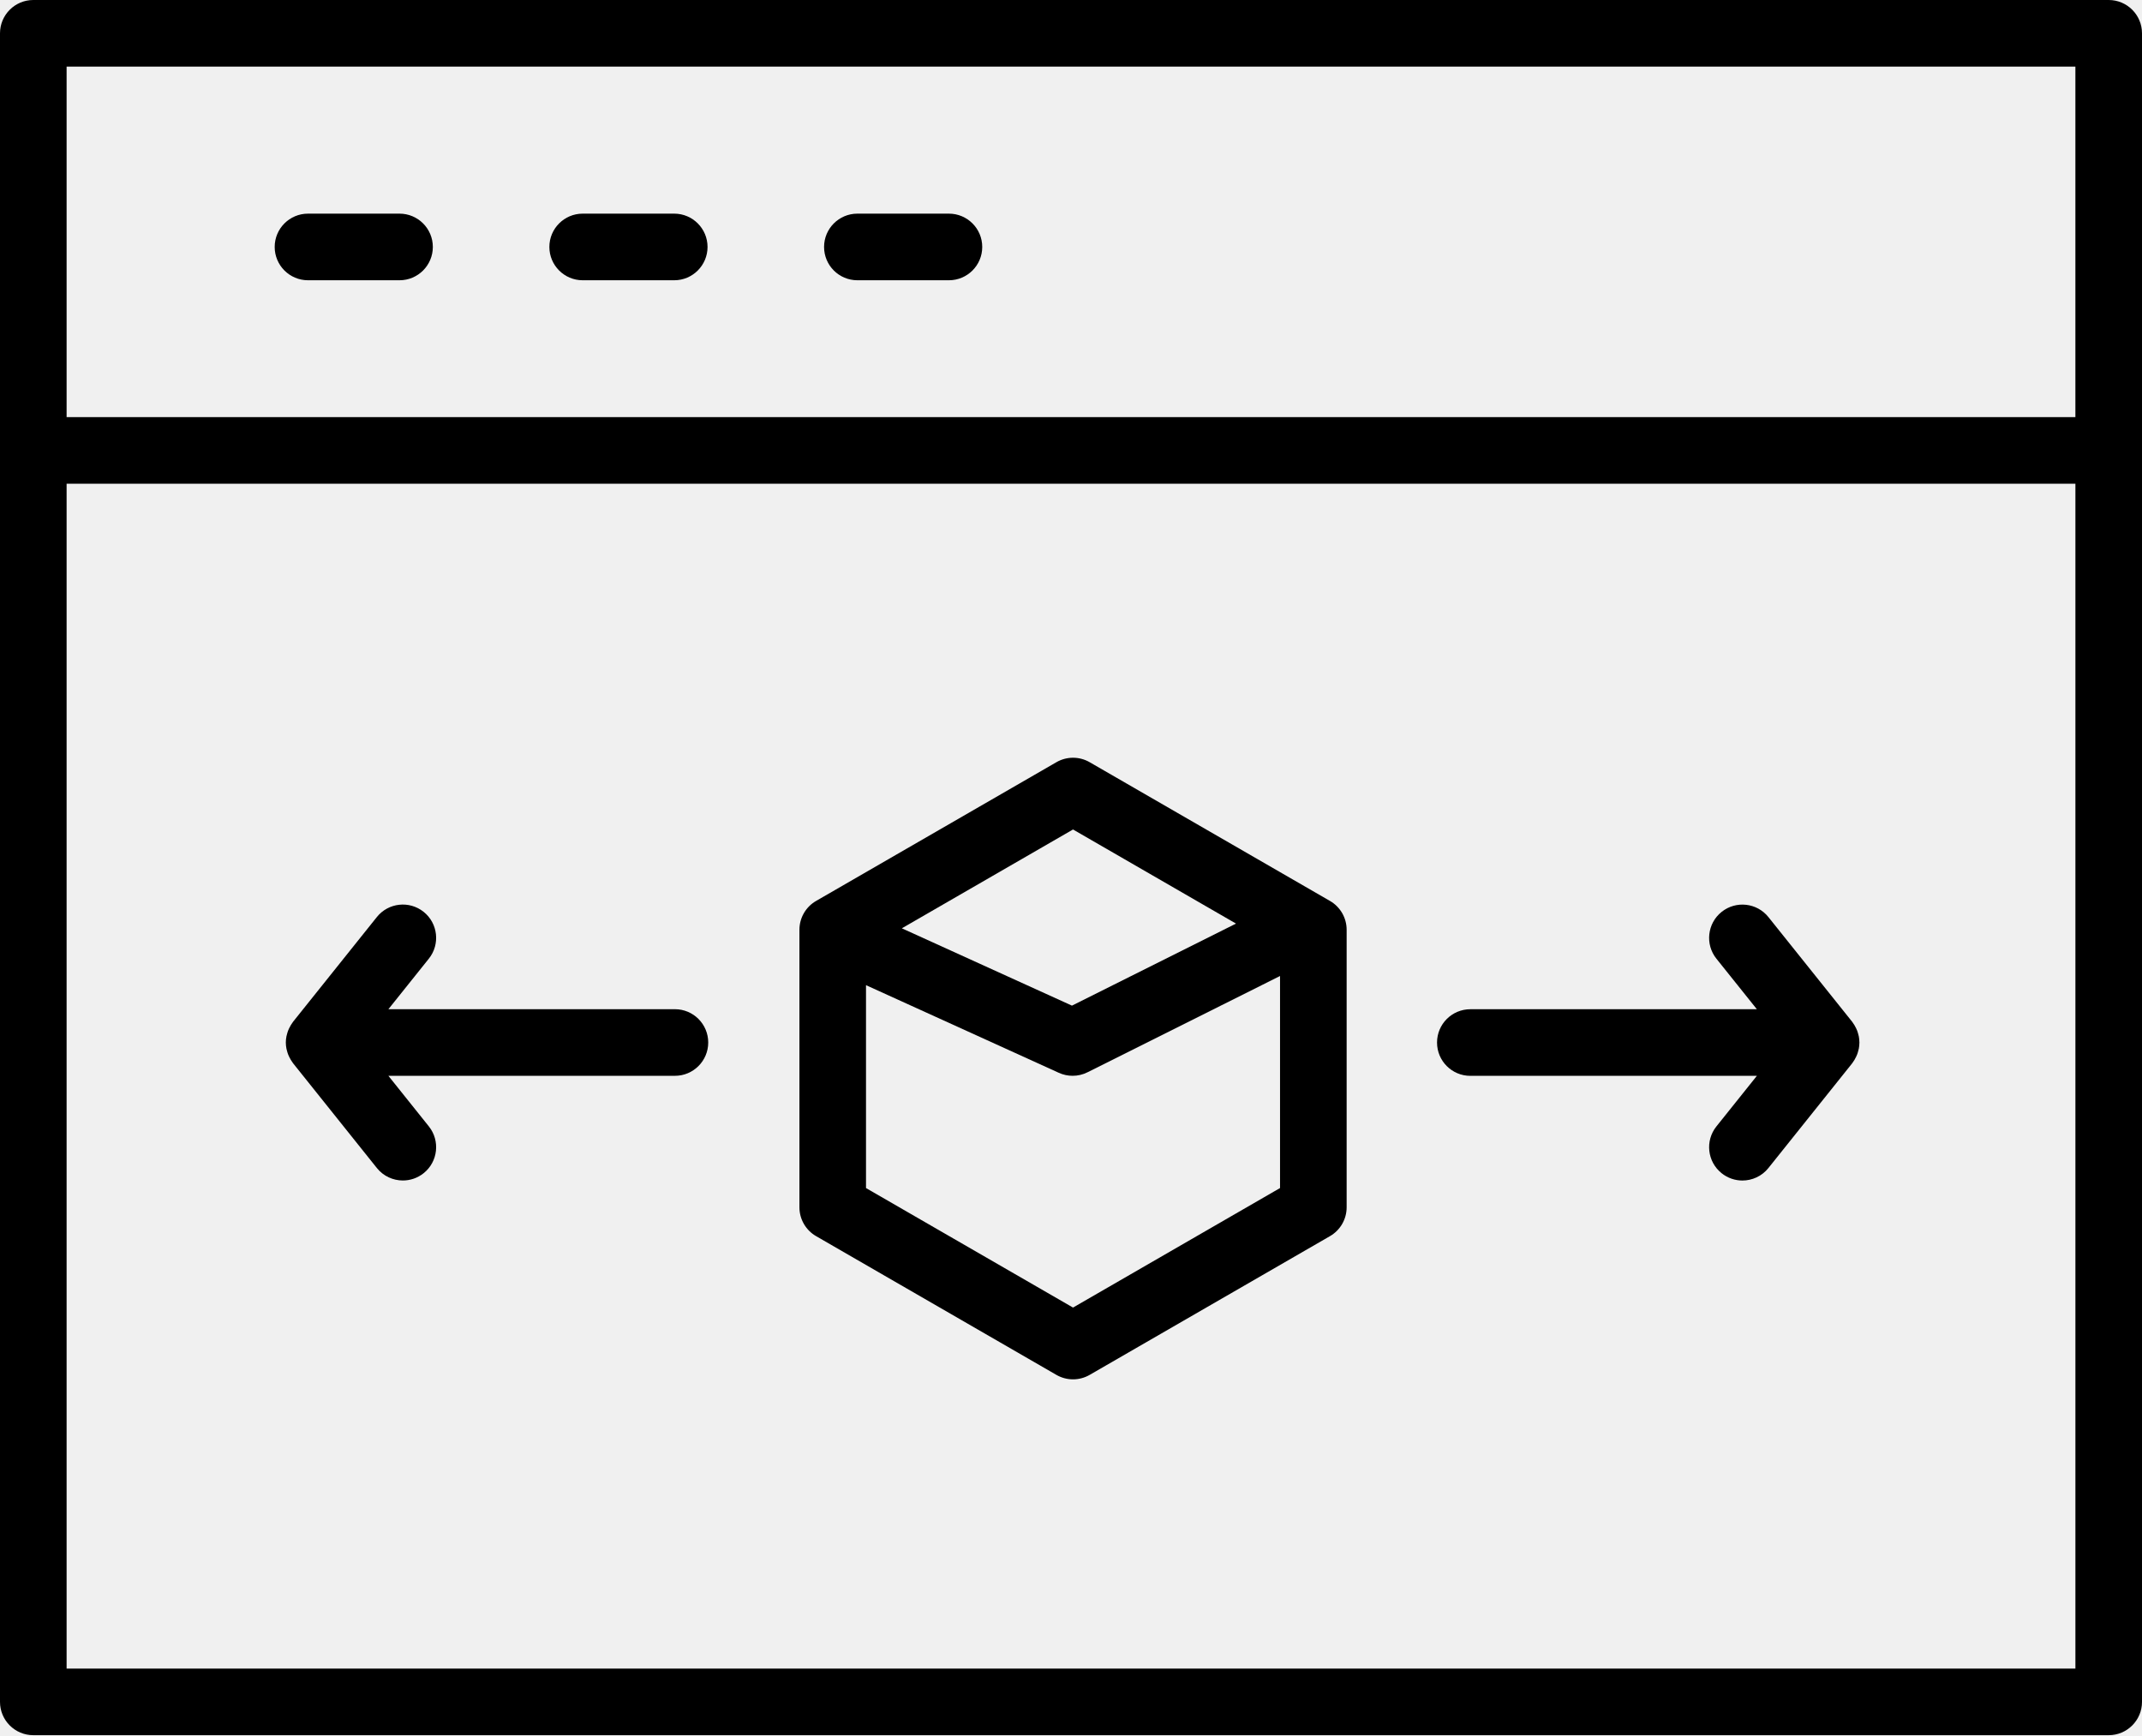
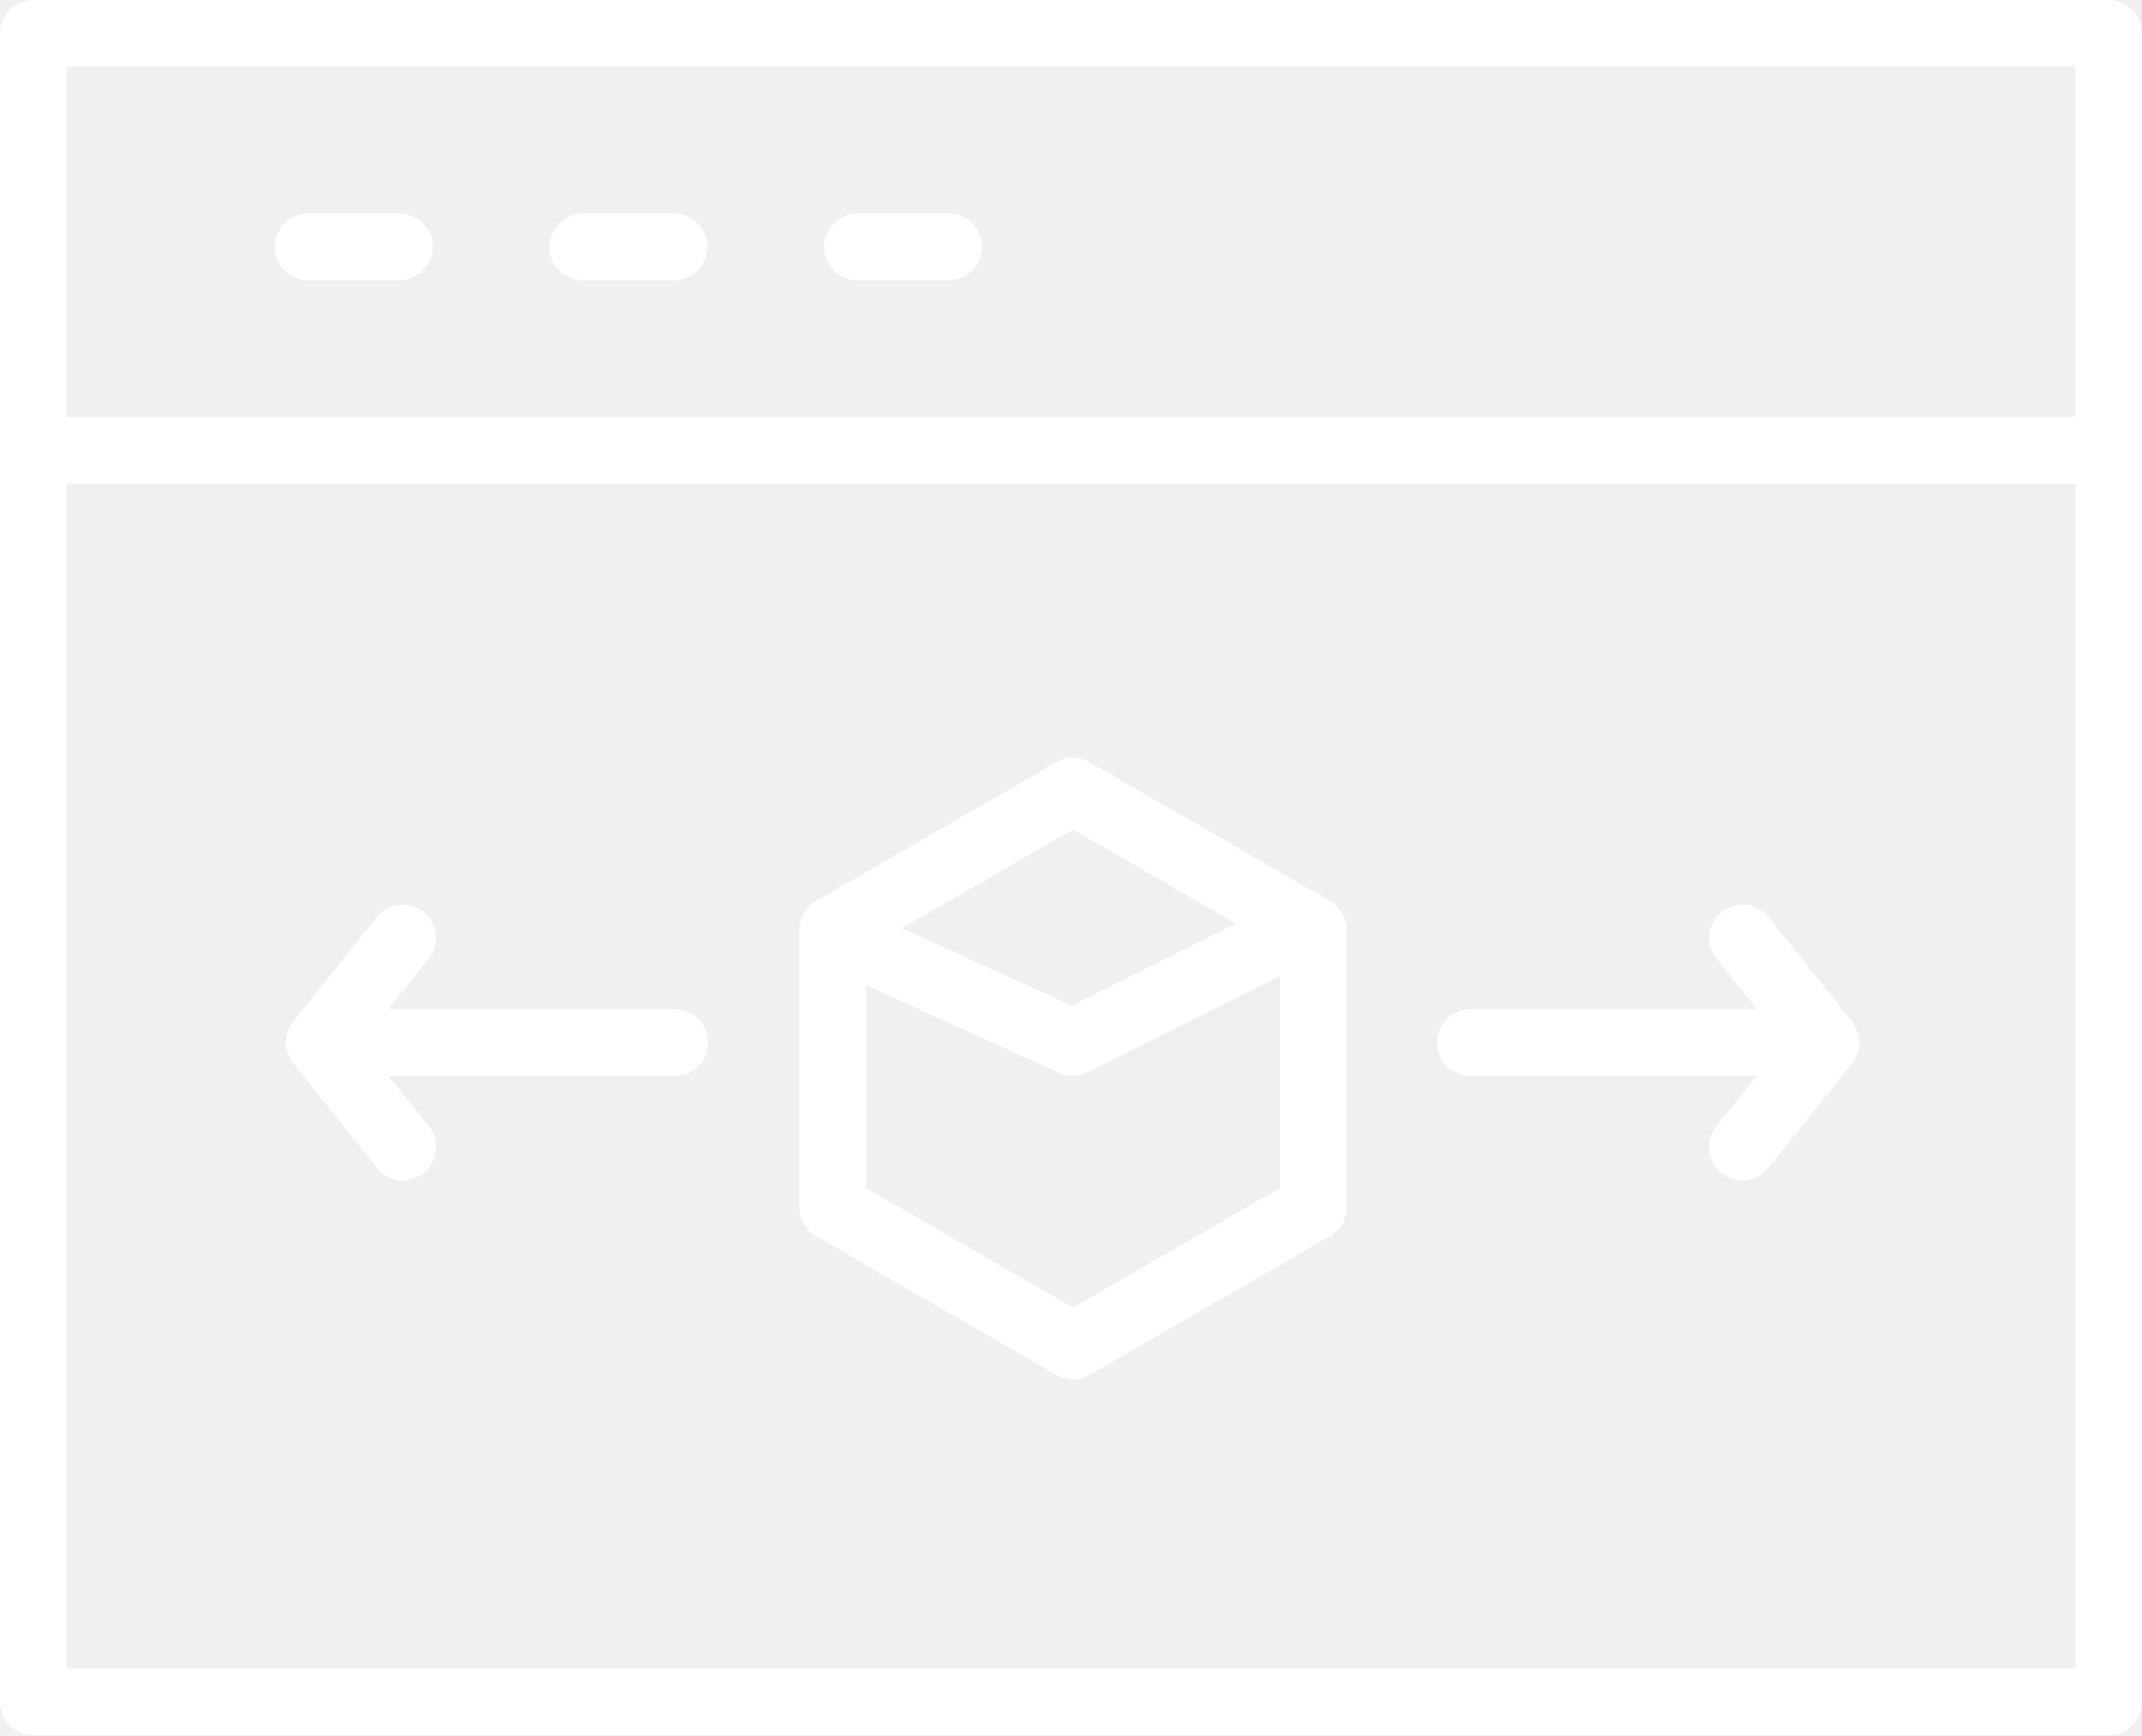
<svg xmlns="http://www.w3.org/2000/svg" version="1.1" x="0px" y="0px" width="137.253px" height="111.178px" viewBox="0 0 137.253 111.178" enable-background="new 0 0 137.253 111.178" xml:space="preserve">
  <g>
-     <path d="M135.119,0H2.134C0.956,0,0,0.956,0,2.134v106.91c0,1.179,0.956,2.134,2.134,2.134h132.985   c1.179,0,2.134-0.955,2.134-2.134V2.134C137.253,0.956,136.298,0,135.119,0z M132.985,4.268v22.459H4.268V4.268H132.985z    M4.268,106.91V30.995h128.718v75.916H4.268z" />
-     <path d="M19.735,17.957h5.866c1.178,0,2.134-0.956,2.134-2.134s-0.956-2.134-2.134-2.134h-5.866c-1.178,0-2.134,0.956-2.134,2.134   S18.557,17.957,19.735,17.957z" />
-     <path d="M37.336,17.957h5.867c1.178,0,2.134-0.956,2.134-2.134s-0.956-2.134-2.134-2.134h-5.867c-1.178,0-2.134,0.956-2.134,2.134   S36.158,17.957,37.336,17.957z" />
-     <path d="M54.938,17.957h5.867c1.178,0,2.134-0.956,2.134-2.134s-0.956-2.134-2.134-2.134h-5.867c-1.178,0-2.134,0.956-2.134,2.134   S53.759,17.957,54.938,17.957z" />
-     <path d="M85.222,57.726l-15.399-8.889c-0.66-0.382-1.473-0.381-2.133,0l-15.398,8.889c-0.66,0.381-1.067,1.085-1.067,1.848v17.78   c0,0.763,0.407,1.467,1.067,1.848l15.398,8.89c0.33,0.19,0.699,0.286,1.067,0.286s0.736-0.096,1.066-0.286l15.399-8.89   c0.66-0.381,1.067-1.085,1.067-1.848v-17.78C86.289,58.811,85.882,58.106,85.222,57.726z M68.756,53.147L79.2,59.177l-10.513,5.256   l-10.899-4.954L68.756,53.147z M68.756,83.779l-13.265-7.657v-13l12.357,5.616c0.281,0.128,0.582,0.191,0.883,0.191   c0.327,0,0.654-0.075,0.954-0.226l12.336-6.168v13.586L68.756,83.779z" />
-     <path d="M43.248,64.662h-18.36l2.591-3.238c0.736-0.92,0.587-2.263-0.333-2.999c-0.921-0.736-2.264-0.587-2.999,0.333l-5.365,6.705   c-0.02,0.024-0.033,0.052-0.052,0.077c-0.033,0.046-0.064,0.093-0.094,0.142c-0.04,0.064-0.075,0.13-0.107,0.198   c-0.024,0.049-0.046,0.098-0.066,0.149c-0.03,0.077-0.052,0.154-0.073,0.233c-0.012,0.047-0.027,0.093-0.036,0.141   c-0.024,0.128-0.039,0.257-0.039,0.386c0,0.002,0,0.005,0,0.007s0,0.005,0,0.007c0,0.129,0.015,0.258,0.039,0.386   c0.009,0.048,0.023,0.094,0.036,0.141c0.021,0.079,0.043,0.156,0.073,0.233c0.02,0.052,0.042,0.101,0.066,0.149   c0.032,0.068,0.068,0.134,0.107,0.198c0.03,0.049,0.061,0.096,0.094,0.142c0.019,0.025,0.032,0.053,0.052,0.077l5.365,6.707   c0.421,0.526,1.042,0.801,1.667,0.801c0.467,0,0.938-0.153,1.332-0.468c0.92-0.736,1.069-2.079,0.333-2.999l-2.592-3.24h18.36   c1.178,0,2.134-0.955,2.134-2.134S44.426,64.662,43.248,64.662z" />
-     <path d="M118.932,67.715c0.024-0.051,0.048-0.102,0.068-0.154c0.029-0.074,0.051-0.15,0.07-0.227   c0.014-0.049,0.028-0.097,0.038-0.147c0.022-0.12,0.035-0.241,0.036-0.363c0-0.01,0.003-0.018,0.003-0.027   s-0.003-0.018-0.003-0.027c-0.001-0.122-0.014-0.243-0.036-0.363c-0.01-0.051-0.024-0.099-0.038-0.147   c-0.02-0.076-0.041-0.152-0.07-0.227c-0.021-0.053-0.044-0.104-0.068-0.154c-0.031-0.066-0.066-0.131-0.104-0.193   c-0.031-0.05-0.062-0.098-0.097-0.145c-0.018-0.024-0.031-0.052-0.051-0.076l-5.365-6.705c-0.737-0.921-2.08-1.067-2.999-0.333   c-0.92,0.736-1.069,2.079-0.333,2.999l2.592,3.238h-18.36c-1.179,0-2.134,0.955-2.134,2.134s0.955,2.134,2.134,2.134h18.36   l-2.592,3.24c-0.736,0.92-0.587,2.263,0.333,2.999c0.394,0.314,0.864,0.468,1.332,0.468c0.625,0,1.246-0.274,1.667-0.801   l5.365-6.707c0.02-0.024,0.033-0.052,0.051-0.076c0.034-0.047,0.065-0.095,0.097-0.145C118.865,67.846,118.9,67.781,118.932,67.715   z" />
+     <path fill="white" d="M135.119,0H2.134C0.956,0,0,0.956,0,2.134v106.91c0,1.179,0.956,2.134,2.134,2.134h132.985   c1.179,0,2.134-0.955,2.134-2.134V2.134C137.253,0.956,136.298,0,135.119,0z M132.985,4.268v22.459H4.268V4.268H132.985z    M4.268,106.91V30.995h128.718v75.916H4.268z" />
+     <path fill="white" d="M19.735,17.957h5.866c1.178,0,2.134-0.956,2.134-2.134s-0.956-2.134-2.134-2.134h-5.866c-1.178,0-2.134,0.956-2.134,2.134   S18.557,17.957,19.735,17.957z" />
+     <path fill="white" d="M37.336,17.957h5.867c1.178,0,2.134-0.956,2.134-2.134s-0.956-2.134-2.134-2.134h-5.867c-1.178,0-2.134,0.956-2.134,2.134   S36.158,17.957,37.336,17.957z" />
+     <path fill="white" d="M54.938,17.957h5.867c1.178,0,2.134-0.956,2.134-2.134s-0.956-2.134-2.134-2.134h-5.867c-1.178,0-2.134,0.956-2.134,2.134   S53.759,17.957,54.938,17.957z" />
+     <path fill="white" d="M85.222,57.726l-15.399-8.889c-0.66-0.382-1.473-0.381-2.133,0l-15.398,8.889c-0.66,0.381-1.067,1.085-1.067,1.848v17.78   c0,0.763,0.407,1.467,1.067,1.848l15.398,8.89c0.33,0.19,0.699,0.286,1.067,0.286s0.736-0.096,1.066-0.286l15.399-8.89   c0.66-0.381,1.067-1.085,1.067-1.848v-17.78C86.289,58.811,85.882,58.106,85.222,57.726z M68.756,53.147L79.2,59.177l-10.513,5.256   l-10.899-4.954L68.756,53.147z M68.756,83.779l-13.265-7.657v-13l12.357,5.616c0.281,0.128,0.582,0.191,0.883,0.191   c0.327,0,0.654-0.075,0.954-0.226l12.336-6.168v13.586L68.756,83.779z" />
+     <path fill="white" d="M43.248,64.662h-18.36l2.591-3.238c0.736-0.92,0.587-2.263-0.333-2.999c-0.921-0.736-2.264-0.587-2.999,0.333l-5.365,6.705   c-0.02,0.024-0.033,0.052-0.052,0.077c-0.033,0.046-0.064,0.093-0.094,0.142c-0.04,0.064-0.075,0.13-0.107,0.198   c-0.024,0.049-0.046,0.098-0.066,0.149c-0.03,0.077-0.052,0.154-0.073,0.233c-0.012,0.047-0.027,0.093-0.036,0.141   c-0.024,0.128-0.039,0.257-0.039,0.386c0,0.002,0,0.005,0,0.007s0,0.005,0,0.007c0,0.129,0.015,0.258,0.039,0.386   c0.009,0.048,0.023,0.094,0.036,0.141c0.021,0.079,0.043,0.156,0.073,0.233c0.02,0.052,0.042,0.101,0.066,0.149   c0.032,0.068,0.068,0.134,0.107,0.198c0.03,0.049,0.061,0.096,0.094,0.142c0.019,0.025,0.032,0.053,0.052,0.077l5.365,6.707   c0.421,0.526,1.042,0.801,1.667,0.801c0.467,0,0.938-0.153,1.332-0.468c0.92-0.736,1.069-2.079,0.333-2.999l-2.592-3.24h18.36   c1.178,0,2.134-0.955,2.134-2.134S44.426,64.662,43.248,64.662z" />
+     <path fill="white" d="M118.932,67.715c0.024-0.051,0.048-0.102,0.068-0.154c0.029-0.074,0.051-0.15,0.07-0.227   c0.014-0.049,0.028-0.097,0.038-0.147c0.022-0.12,0.035-0.241,0.036-0.363c0-0.01,0.003-0.018,0.003-0.027   s-0.003-0.018-0.003-0.027c-0.001-0.122-0.014-0.243-0.036-0.363c-0.01-0.051-0.024-0.099-0.038-0.147   c-0.02-0.076-0.041-0.152-0.07-0.227c-0.021-0.053-0.044-0.104-0.068-0.154c-0.031-0.066-0.066-0.131-0.104-0.193   c-0.031-0.05-0.062-0.098-0.097-0.145c-0.018-0.024-0.031-0.052-0.051-0.076l-5.365-6.705c-0.737-0.921-2.08-1.067-2.999-0.333   c-0.92,0.736-1.069,2.079-0.333,2.999l2.592,3.238h-18.36c-1.179,0-2.134,0.955-2.134,2.134s0.955,2.134,2.134,2.134h18.36   l-2.592,3.24c-0.736,0.92-0.587,2.263,0.333,2.999c0.394,0.314,0.864,0.468,1.332,0.468c0.625,0,1.246-0.274,1.667-0.801   l5.365-6.707c0.02-0.024,0.033-0.052,0.051-0.076c0.034-0.047,0.065-0.095,0.097-0.145C118.865,67.846,118.9,67.781,118.932,67.715   z" />
  </g>
</svg>
